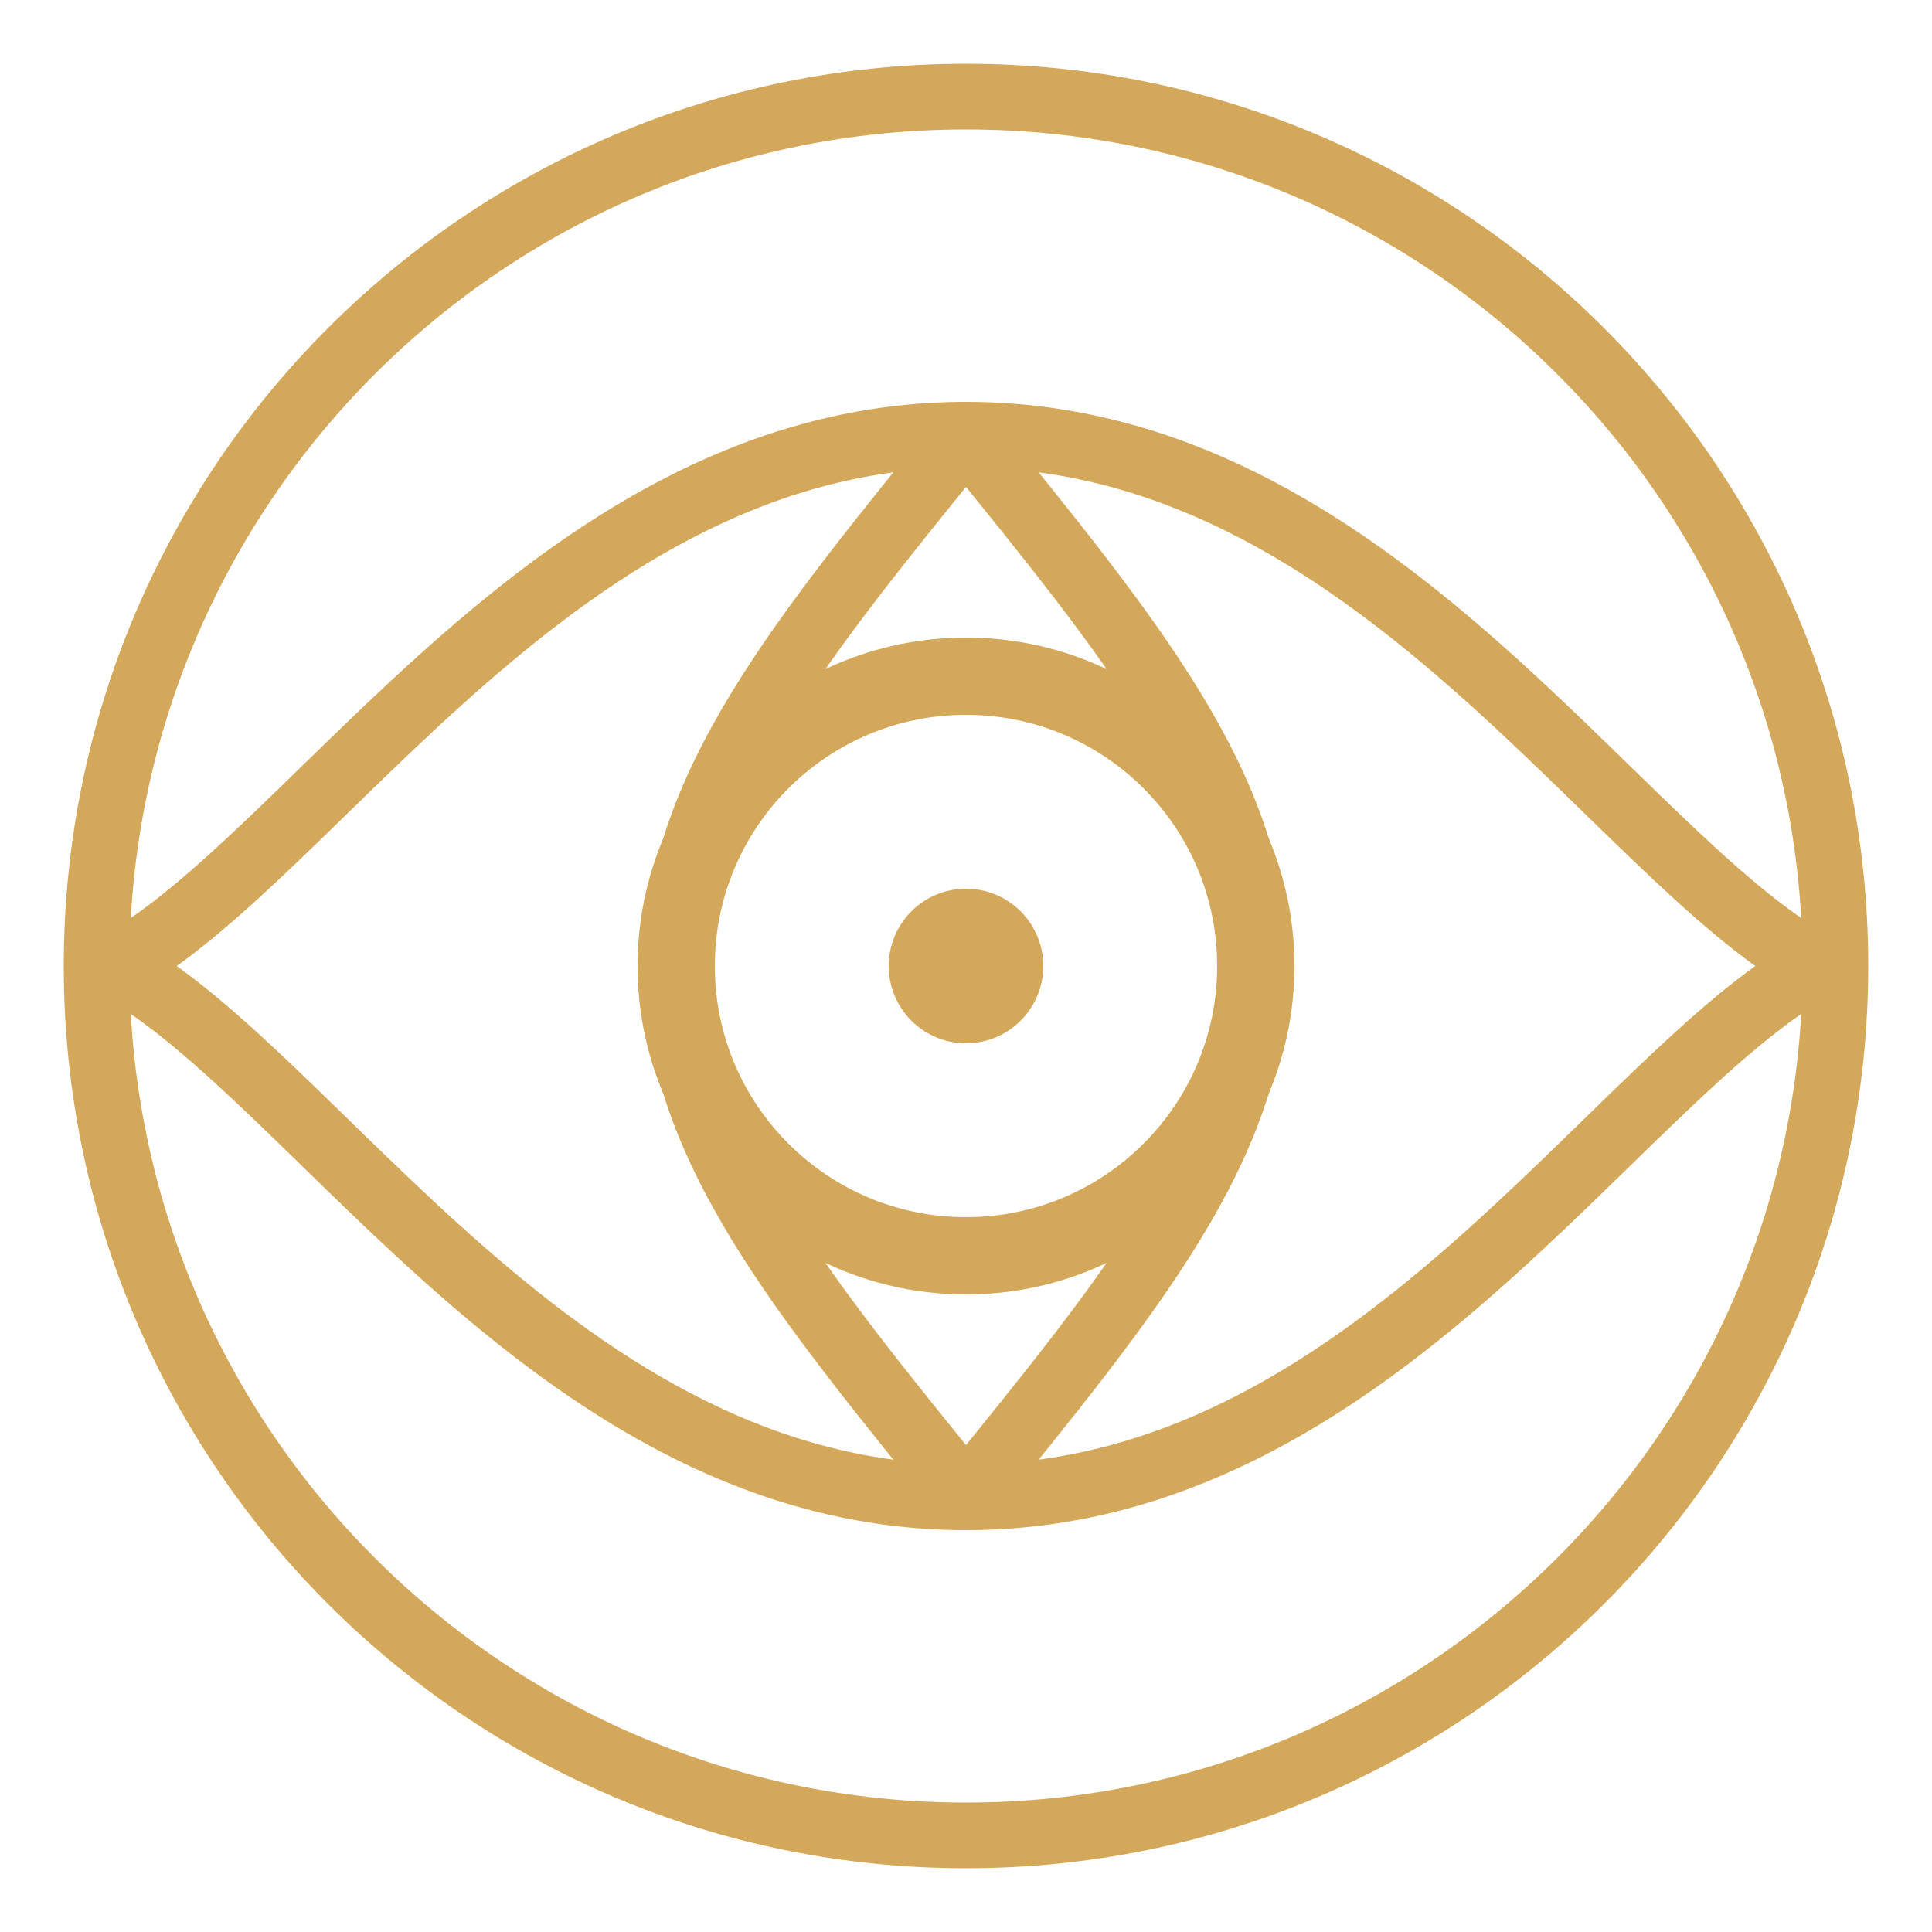
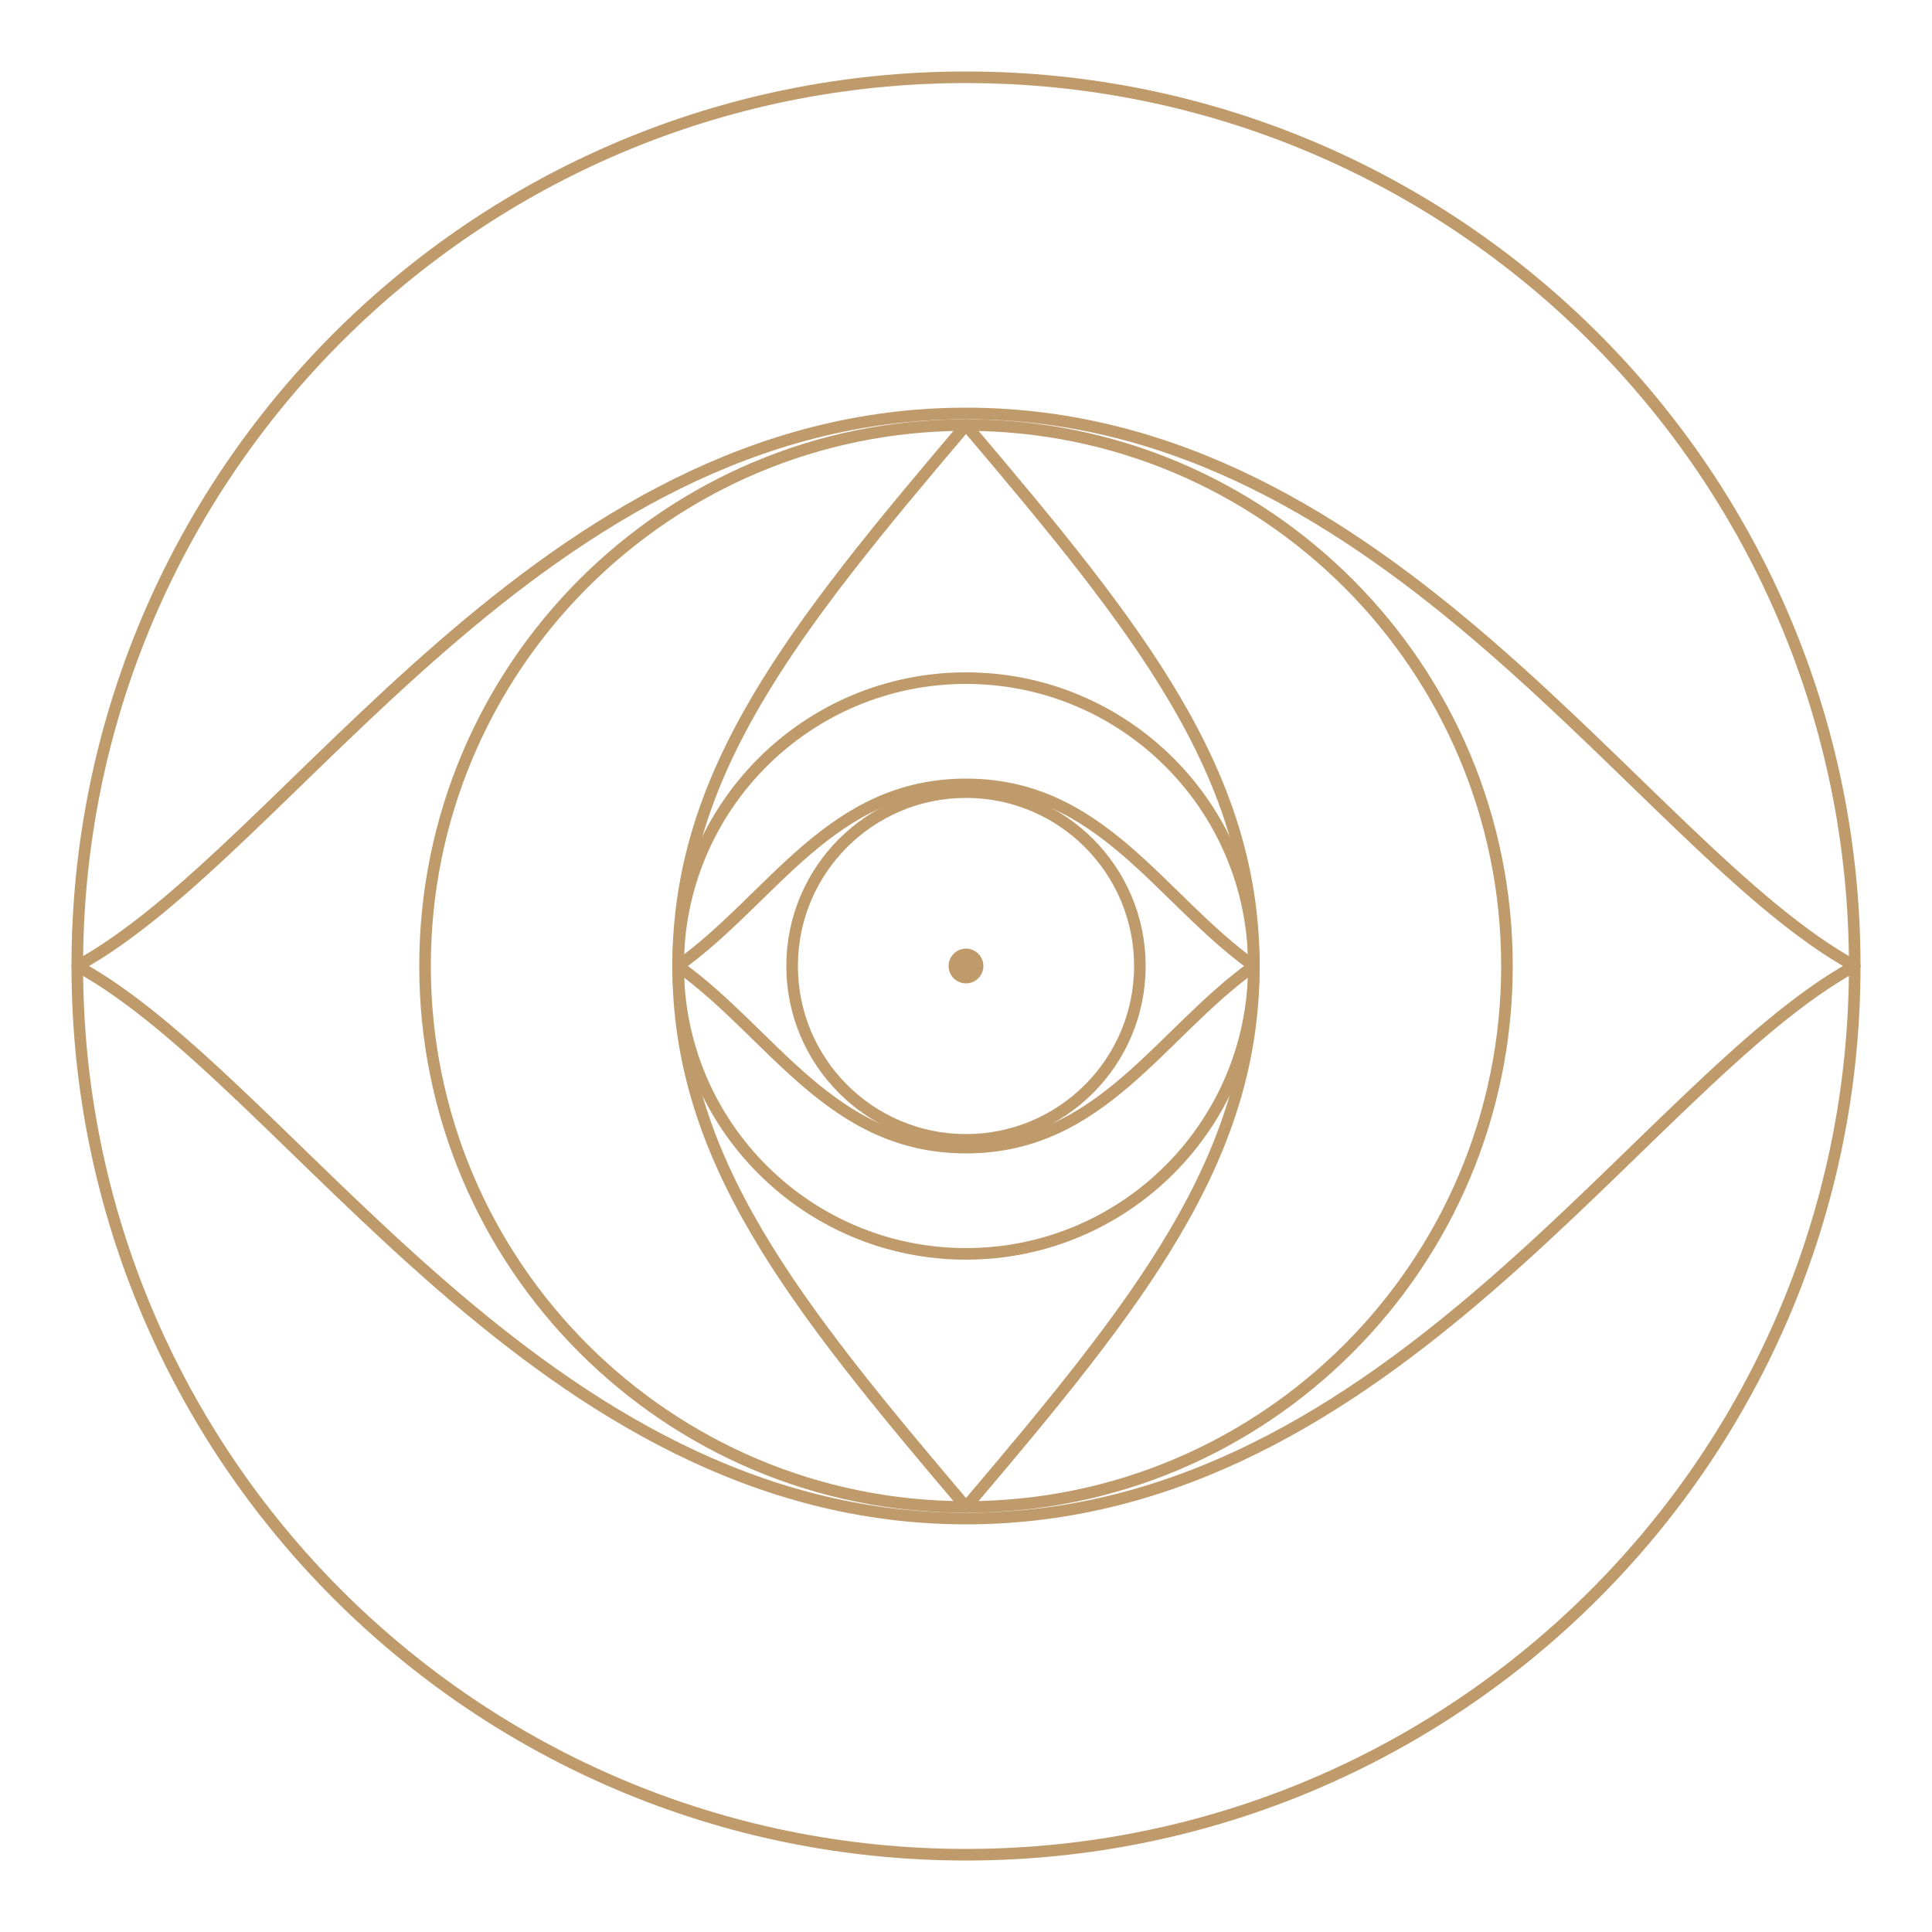
- <svg xmlns="http://www.w3.org/2000/svg" viewBox="0 0 1000 1000" fill="none" stroke="#D4A85A" stroke-width="34" stroke-linejoin="round">
-   <circle cx="500" cy="500" r="450" />
-   <path d="M 60 500 C 165 442 290 225 500 225 C 710 225 835 442 940 500 C 835 558 710 775 500 775 C 290 775 165 558 60 500 Z" />
-   <path d="M 500 225 C 585 330 650 408 650 500 C 650 592 585 670 500 775 C 415 670 350 592 350 500 C 350 408 415 330 500 225 Z" />
-   <circle cx="500" cy="500" r="150" stroke-width="40" />
-   <circle cx="500" cy="500" r="40" fill="#D4A85A" stroke="none" />
+ <svg xmlns="http://www.w3.org/2000/svg" viewBox="0 0 1000 1000" fill="none" stroke="#BF9B6B" stroke-width="6" stroke-linejoin="round">
+   <circle cx="500" cy="500" r="460" />
+   <path d="M 40 500 C 150 440 280 214 500 214 C 720 214 850 440 960 500 C 850 560 720 786 500 786 C 280 786 150 560 40 500 Z" />
+   <circle cx="500" cy="500" r="280" />
+   <path d="M 500 220 C 590 326 649 400 649 500 C 649 600 590 674 500 780 C 410 674 351 600 351 500 C 351 400 410 326 500 220 Z" />
+   <circle cx="500" cy="500" r="149" />
+   <path d="M 351 500 C 400 465 430 406 500 406 C 570 406 600 465 649 500 C 600 535 570 594 500 594 C 430 594 400 535 351 500 Z" />
+   <circle cx="500" cy="500" r="90" />
+   <circle cx="500" cy="500" r="9" fill="#BF9B6B" stroke="none" />
</svg>
